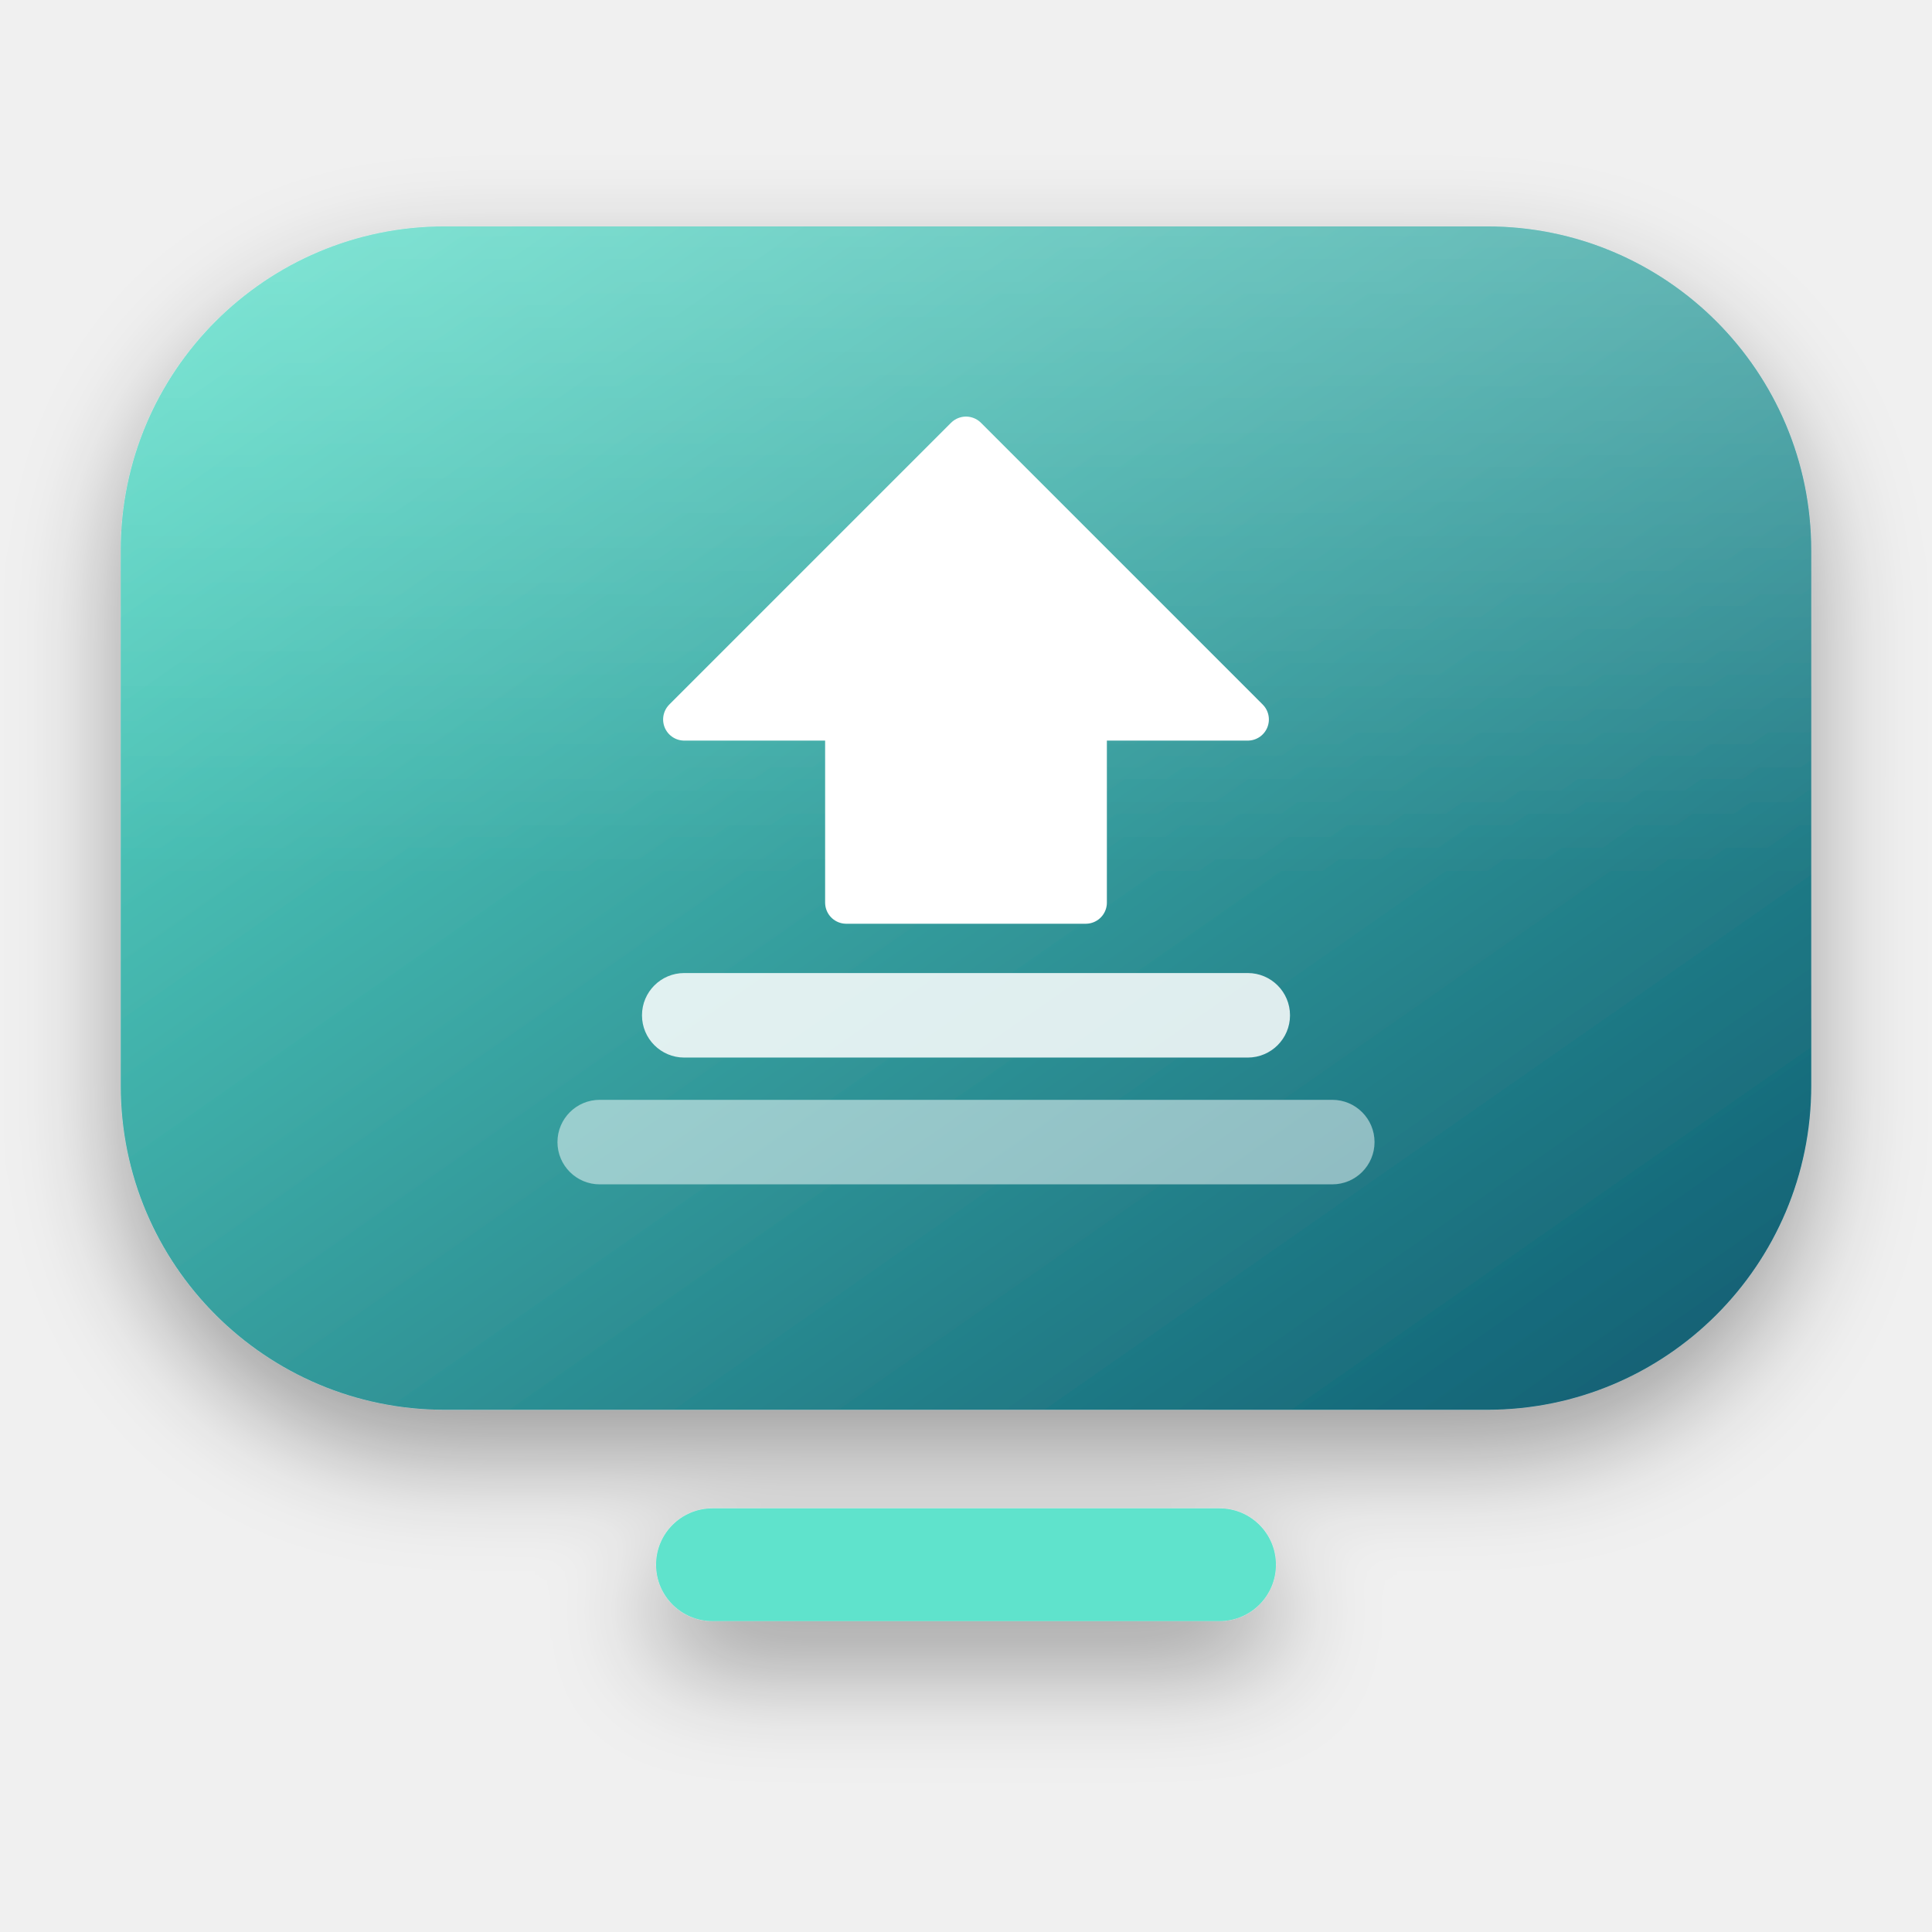
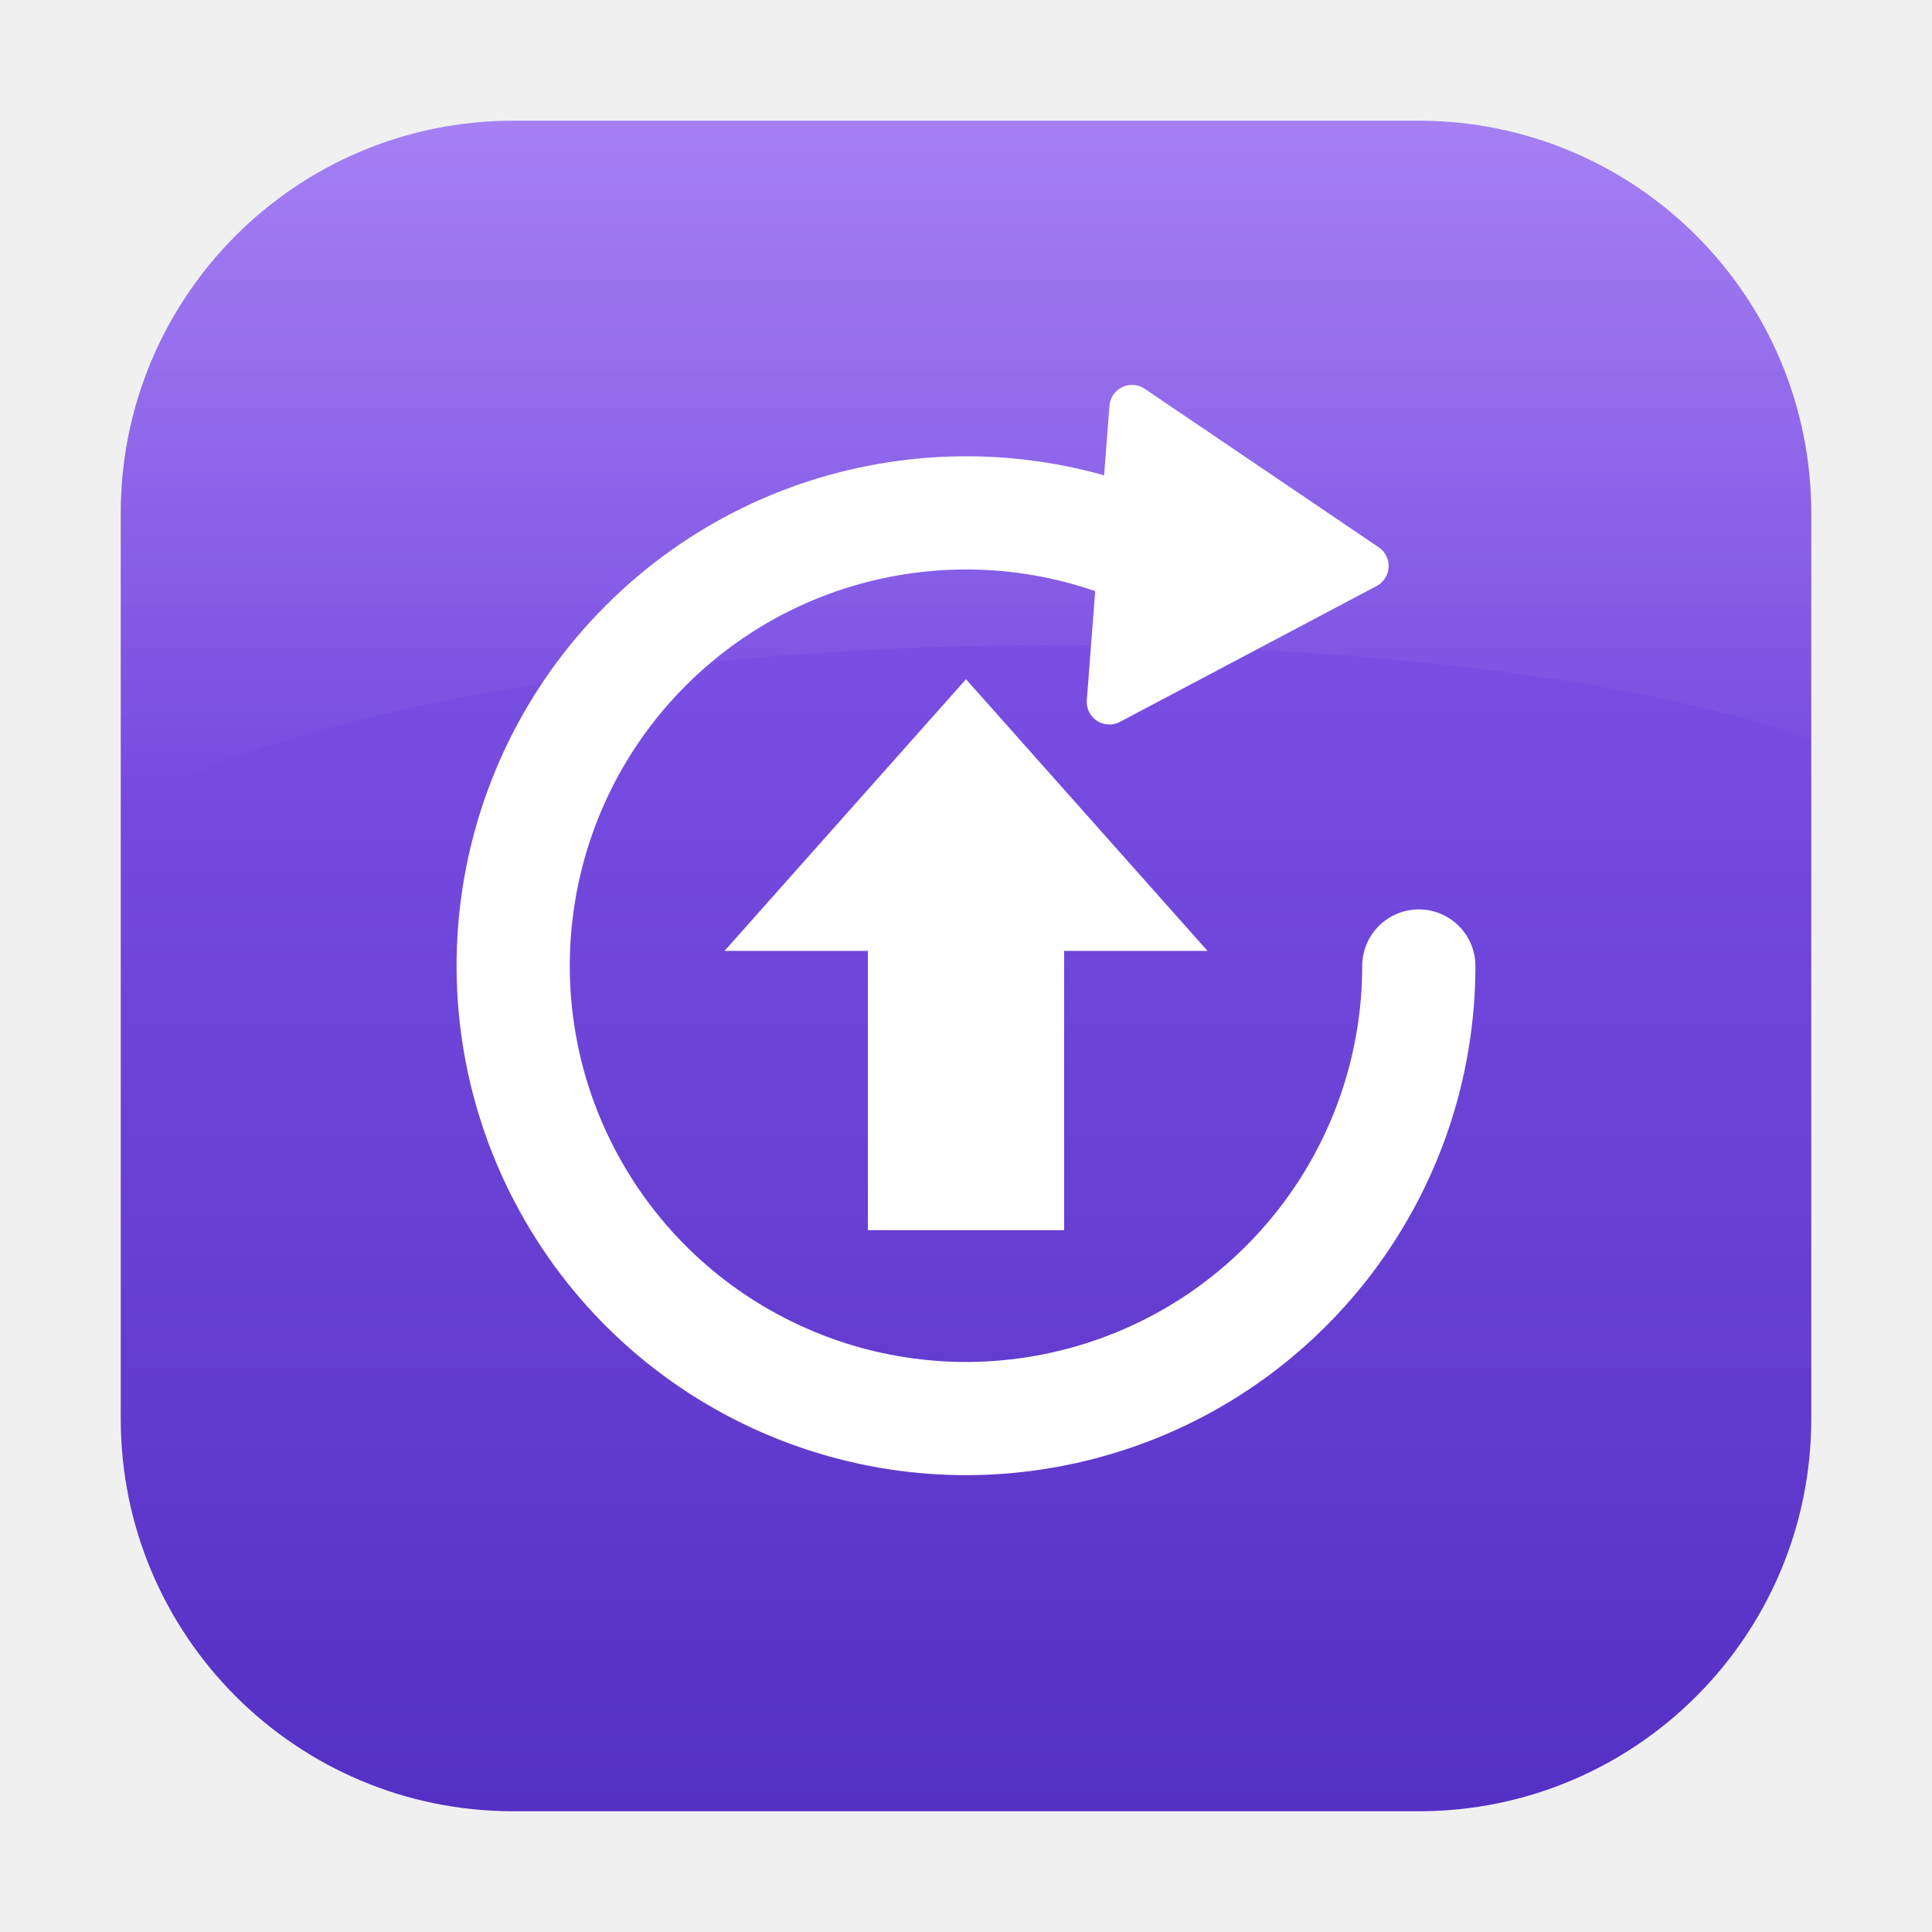
- <svg xmlns="http://www.w3.org/2000/svg" width="256" height="256" viewBox="0 0 256 256">
+ <svg xmlns="http://www.w3.org/2000/svg" viewBox="0 0 512 512" width="512" height="512">
  <defs>
-     <linearGradient id="screen" x1="0" y1="0" x2="1" y2="1">
-       <stop offset="0" stop-color="#5FE3CC" />
-       <stop offset="1" stop-color="#0D5A70" />
+     <linearGradient id="tile" x1="0" y1="0" x2="0" y2="1">
+       <stop offset="0" stop-color="#8a5cf0" />
+       <stop offset="1" stop-color="#5530c4" />
    </linearGradient>
    <linearGradient id="gloss" x1="0" y1="0" x2="0" y2="1">
-       <stop offset="0" stop-color="#FFFFFF" stop-opacity="0.22" />
-       <stop offset="0.55" stop-color="#FFFFFF" stop-opacity="0" />
+       <stop offset="0" stop-color="#fff" stop-opacity="0.22" />
+       <stop offset="1" stop-color="#fff" stop-opacity="0" />
    </linearGradient>
-     <filter id="shadow" x="-20%" y="-20%" width="140%" height="150%">
-       <feDropShadow dx="0" dy="6" stdDeviation="7" flood-color="#000000" flood-opacity="0.35" />
-     </filter>
-     <symbol id="emblem" viewBox="0 0 240 204">
-       <rect x="0" y="0" width="240" height="168" rx="46" fill="url(#screen)" />
-       <rect x="0" y="0" width="240" height="168" rx="46" fill="url(#gloss)" />
-       <path d="M120 30 L160 70 H137 V96 H103 V70 H80 Z" fill="#FFFFFF" stroke="#FFFFFF" stroke-width="6" stroke-linejoin="round" />
-       <rect x="74" y="106" width="92" height="12" rx="6" fill="#FFFFFF" fill-opacity="0.85" />
-       <rect x="62" y="124" width="116" height="12" rx="6" fill="#FFFFFF" fill-opacity="0.5" />
-       <rect x="76" y="182" width="88" height="16" rx="8" fill="#5FE3CC" />
-     </symbol>
  </defs>
-   <use href="#emblem" x="16" y="30" width="224" height="190.4" filter="url(#shadow)" />
+   <rect x="32" y="32" width="448" height="448" rx="104" fill="url(#tile)" />
+   <path d="M32 136 C32 78.6 78.6 32 136 32 H376 C433.4 32 480 78.6 480 136 V196 C380 160 132 160 32 214 Z" fill="url(#gloss)" />
+   <path d="M376 256 A120 120 0 1 1 316 152" fill="none" stroke="#fff" stroke-width="30" stroke-linecap="round" />
+   <path d="M300 108 L362 150 L294 186 Z" fill="#fff" stroke="#fff" stroke-width="12" stroke-linejoin="round" />
+   <path d="M256 180 L320 252 H282 V326 H230 V252 H192 Z" fill="#fff" />
</svg>
